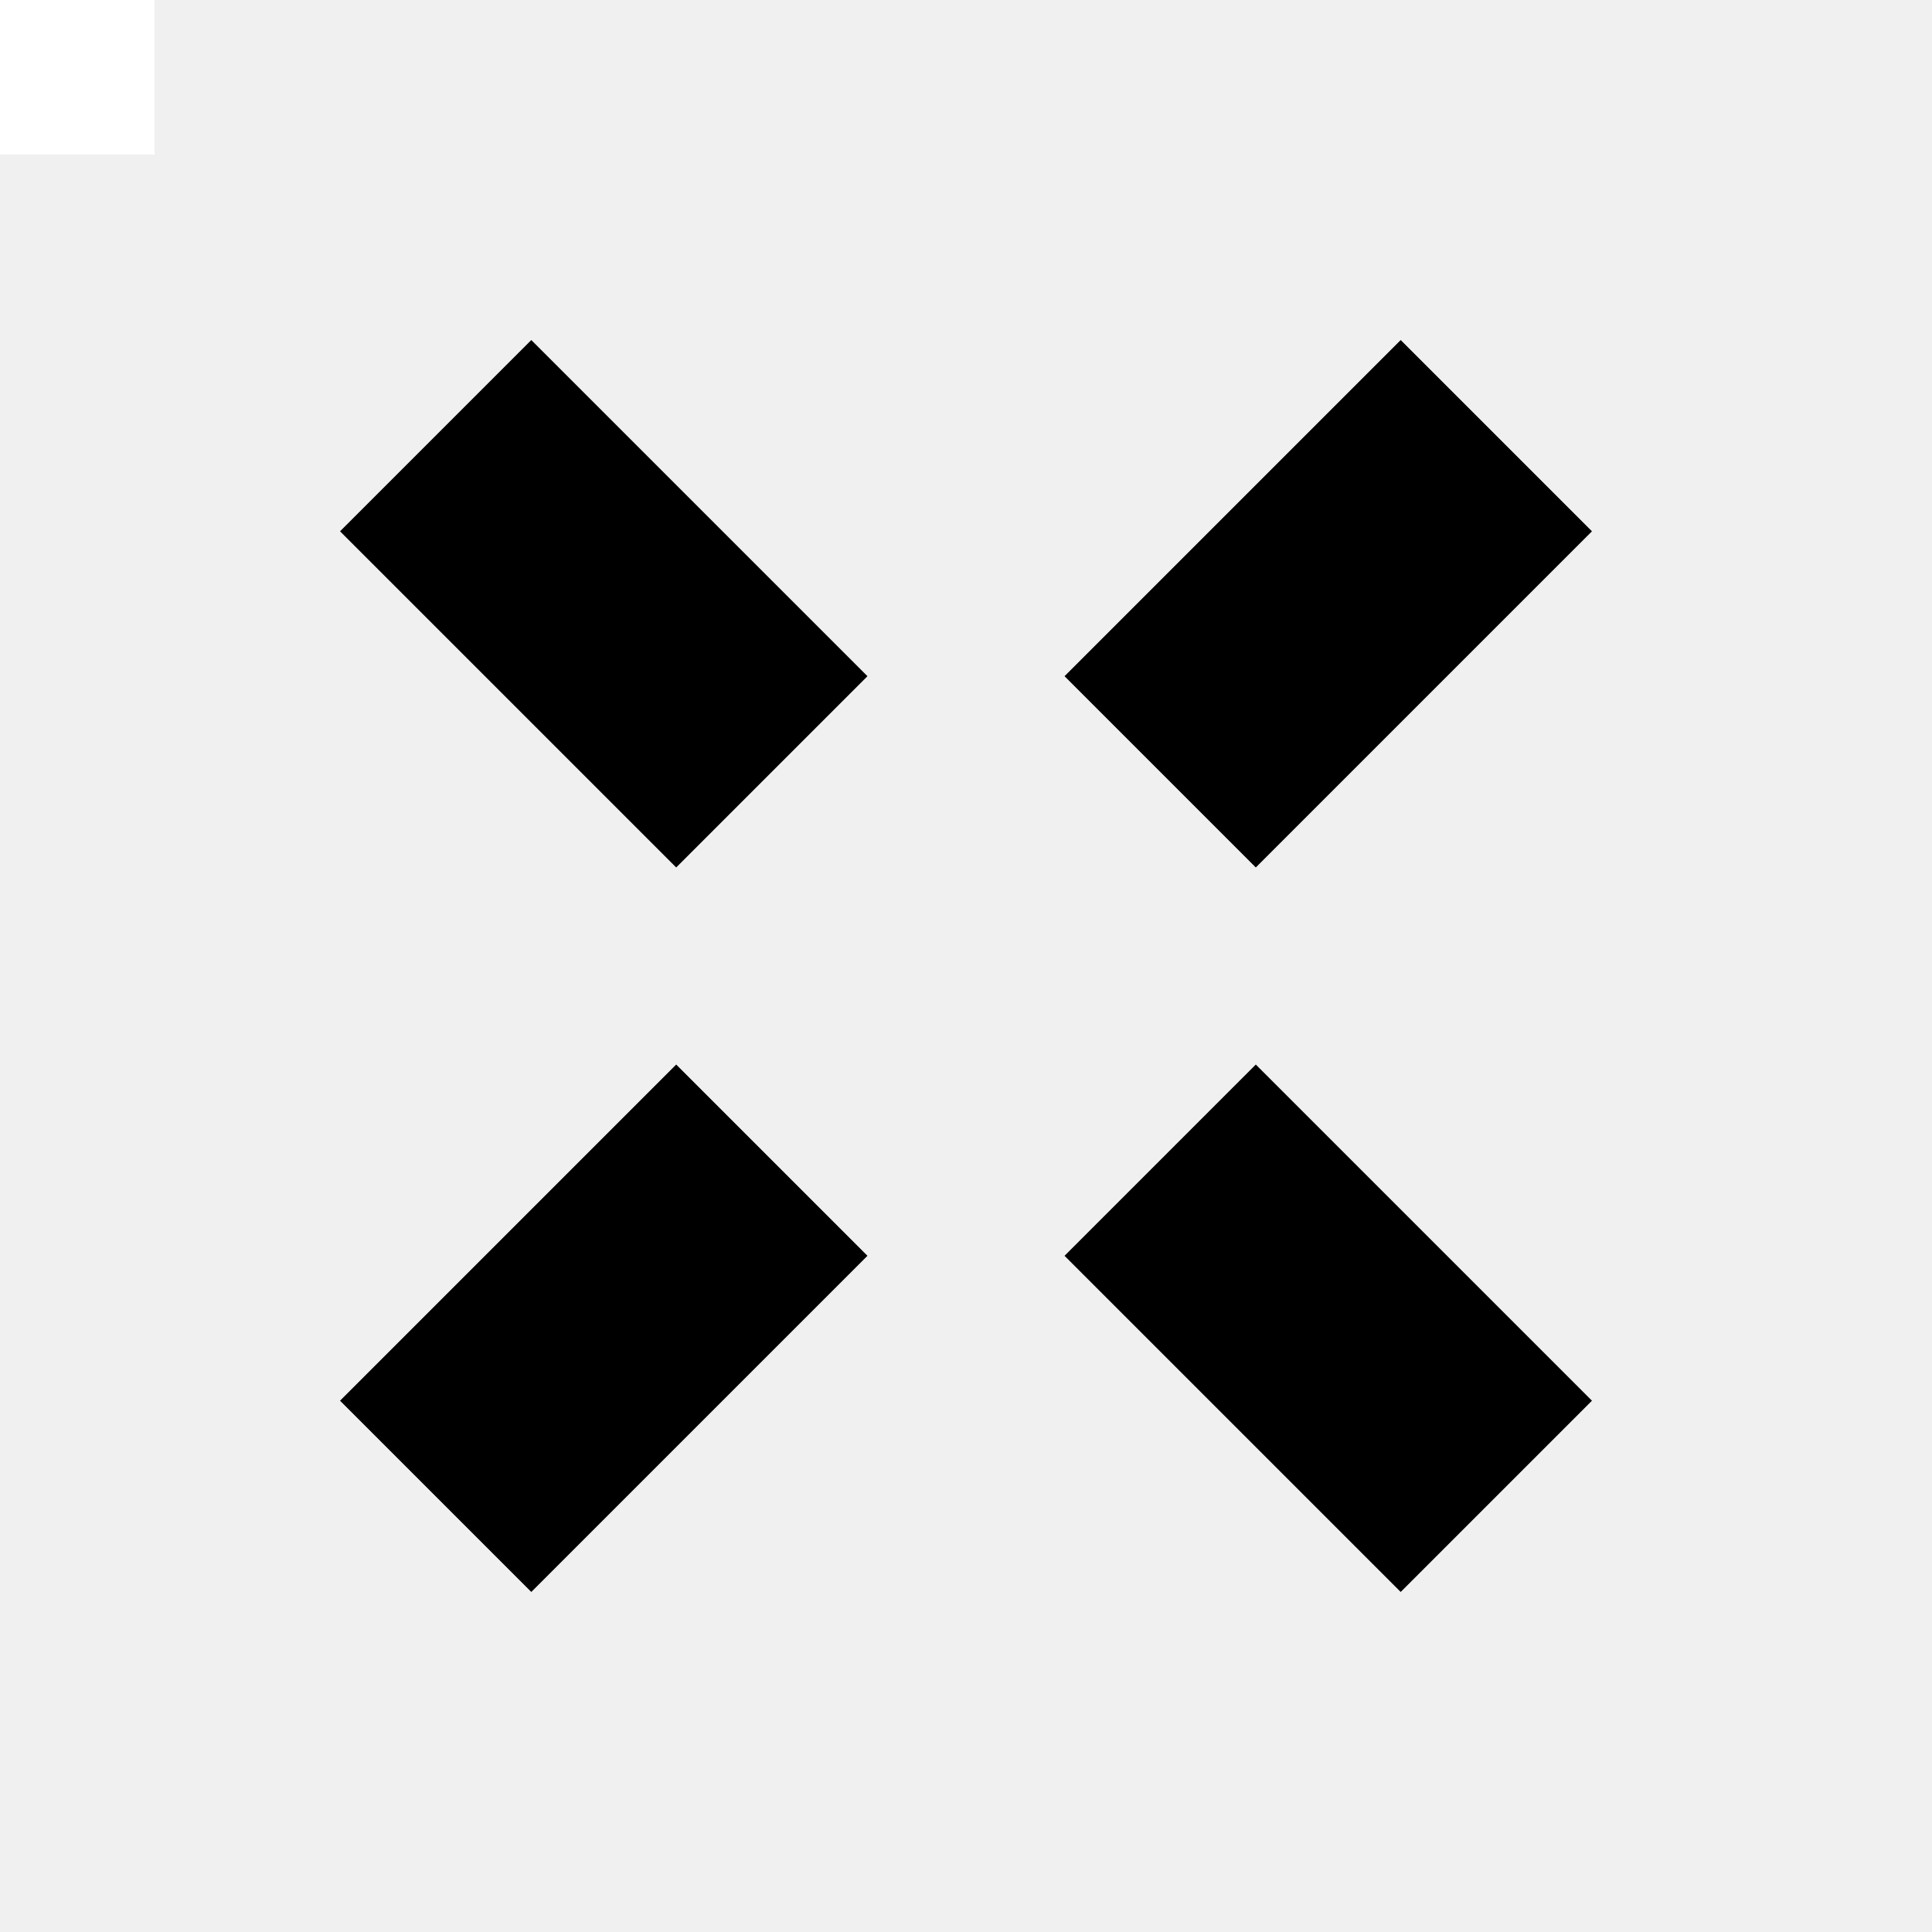
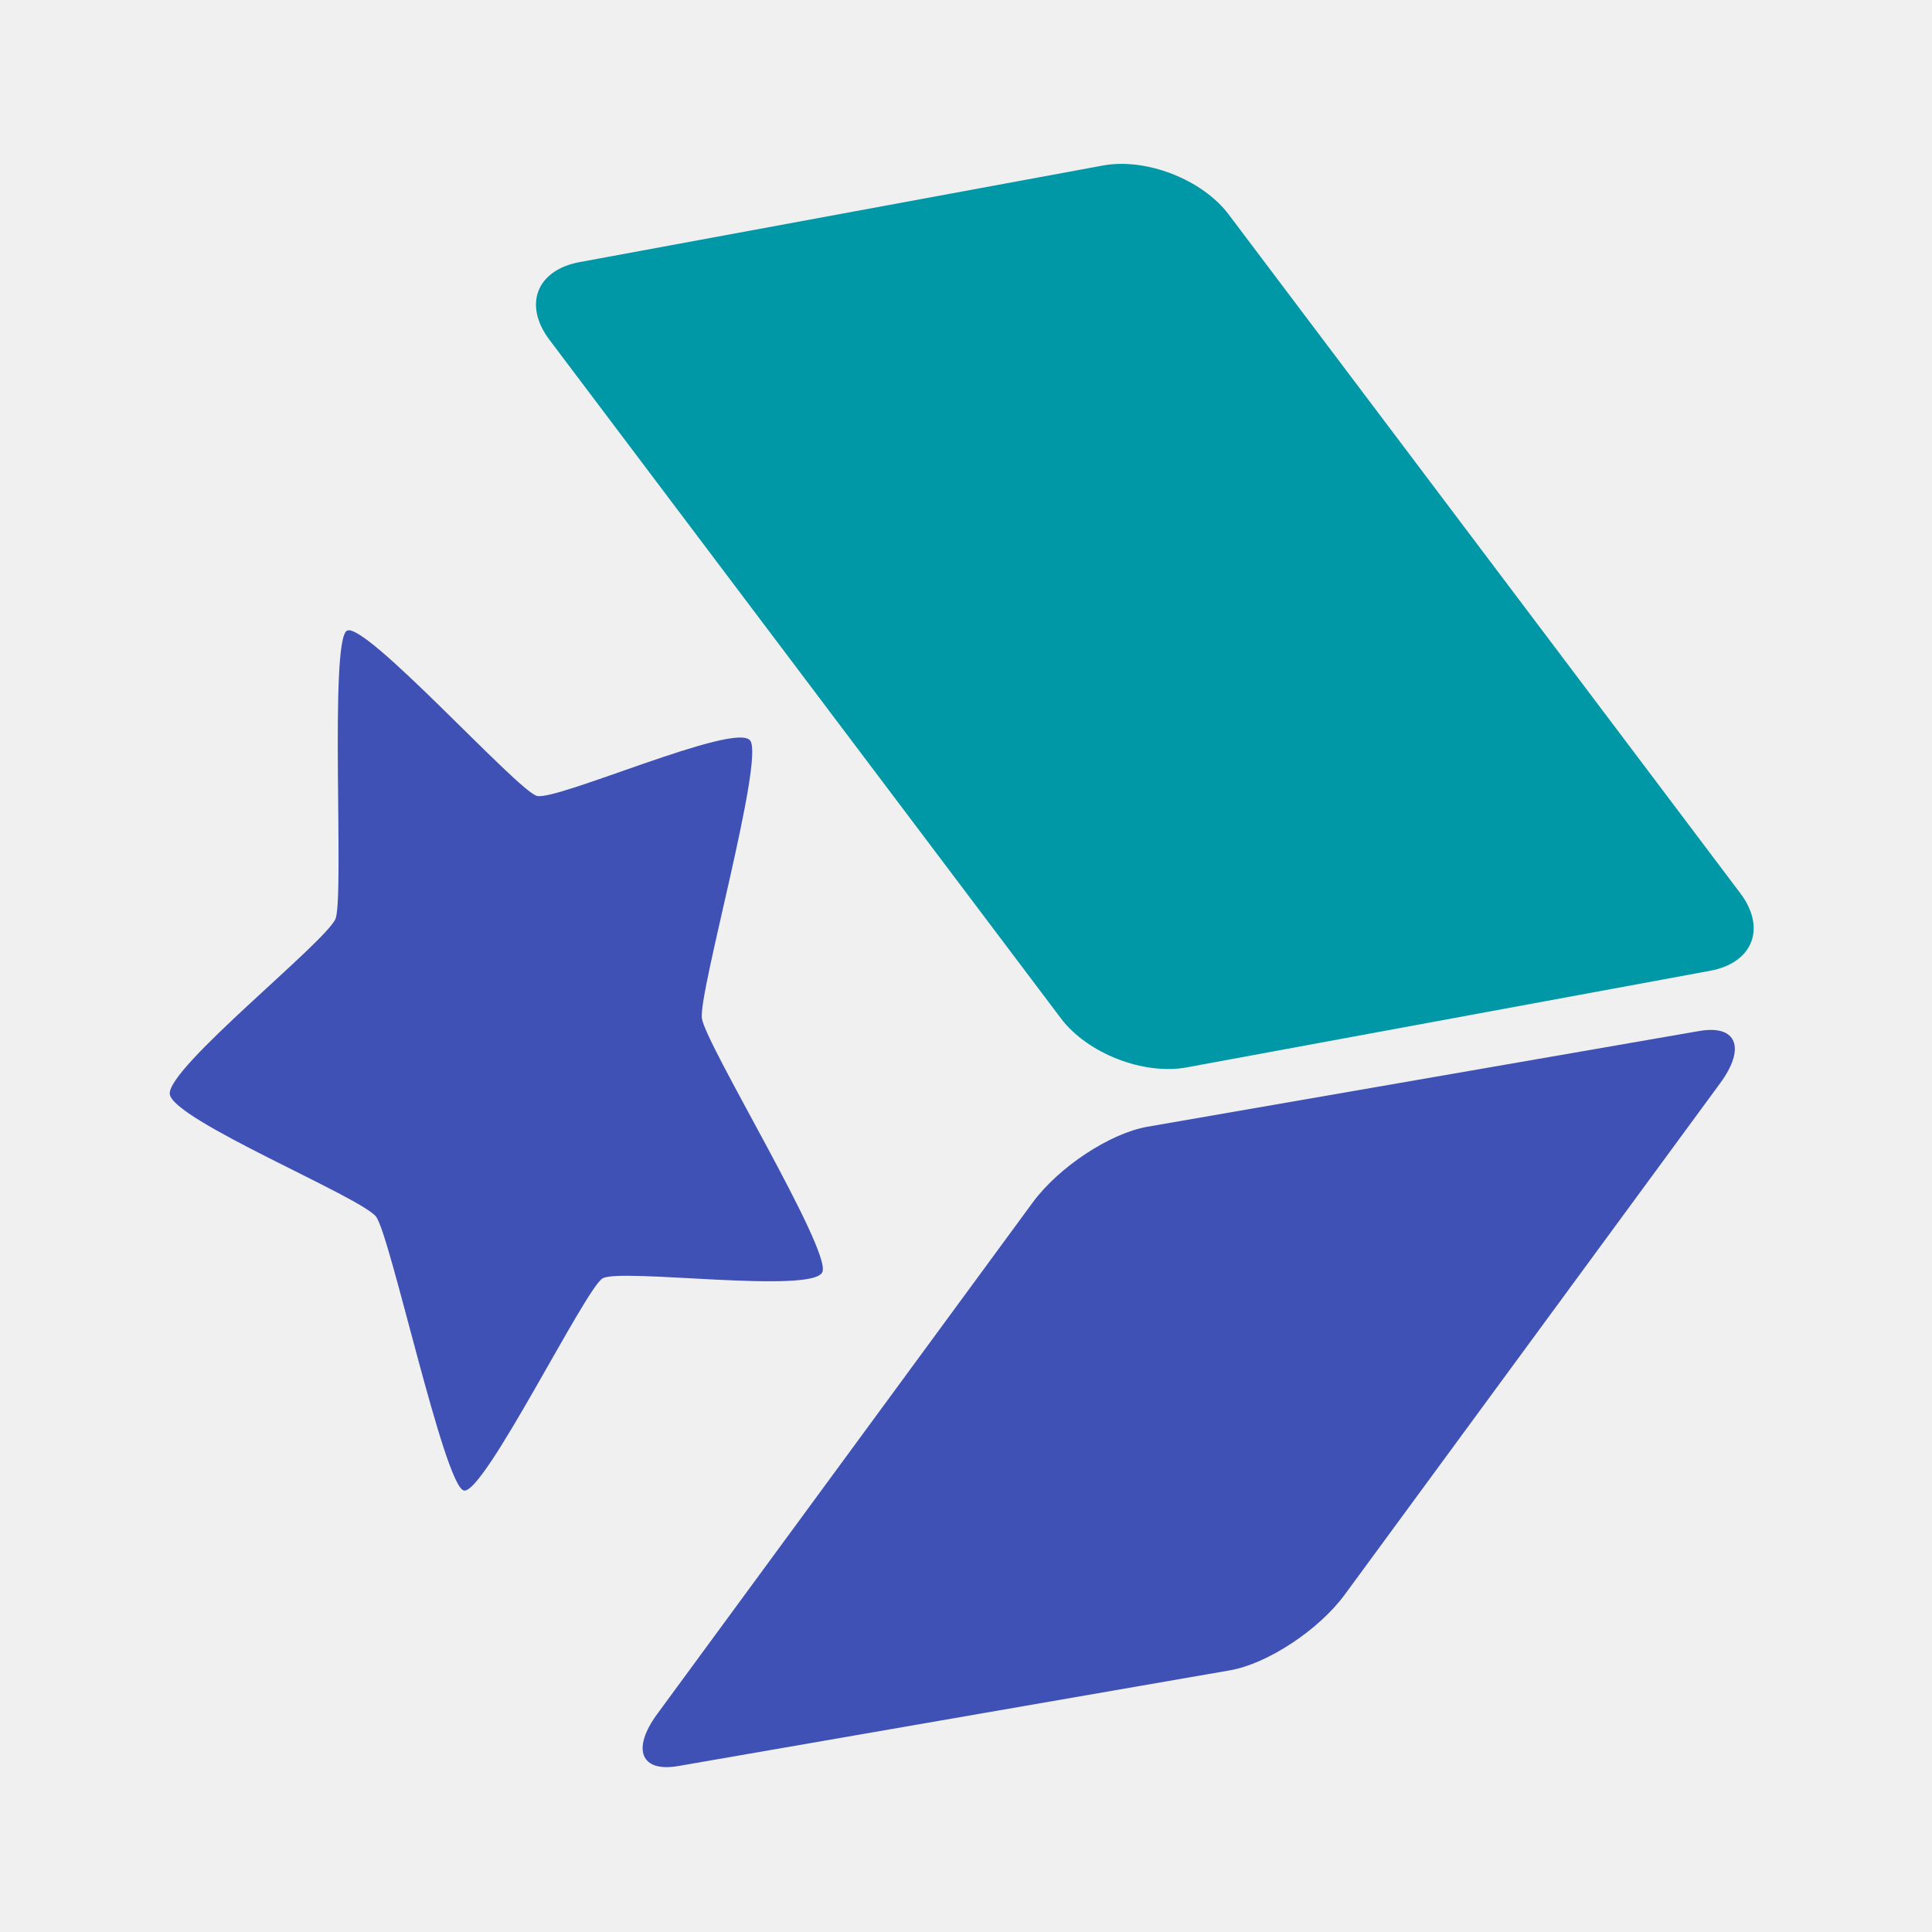
- <svg xmlns="http://www.w3.org/2000/svg" viewBox="0 0 200 200" width="16" height="16">
-   <rect width="16" height="16" fill="white" />
-   <g transform="translate(100,100)" stroke="black" stroke-width="28" stroke-linecap="square" fill="none">
-     <line x1="-45" y1="-45" x2="-30" y2="-30" />
-     <line x1="30" y1="30" x2="45" y2="45" />
-     <line x1="-45" y1="45" x2="-30" y2="30" />
-     <line x1="30" y1="-30" x2="45" y2="-45" />
+ <svg xmlns="http://www.w3.org/2000/svg" viewBox="0 0 300 300" width="16" height="16">
+   <g transform="translate(0 -822.52)">
+     <rect width="107.25" height="156.59" x="405.55" y="967.22" fill="#0097a7" rx="12.306" ry="12.31" transform="matrix(-.98339 .18149 .60192 .79856 0 0)" />
+     <rect width="108.34" height="123.15" x="-1156.5" y="1461.9" fill="#3f51b5" rx="10.69" ry="12.31" transform="matrix(-.98528 .17093 -.59175 .80612 0 0)" />
+     <path fill="#3f51b5" d="M52.112 965.158c-1.343 3.515-26.292 23.248-25.744 27.277.548 4.03 29.812 16.023 32.04 19.027s10.545 41.668 13.603 42.5 18.828-31.274 21.548-32.932 32.808 2.503 34.15-1.01c1.343-3.515-18.174-35.352-18.721-39.381s9.732-40.12 7.502-43.125-30.06 9.427-33.118 8.594-26.793-27.3-29.514-25.643-.405 41.177-1.747 44.693z" />
  </g>
</svg>
